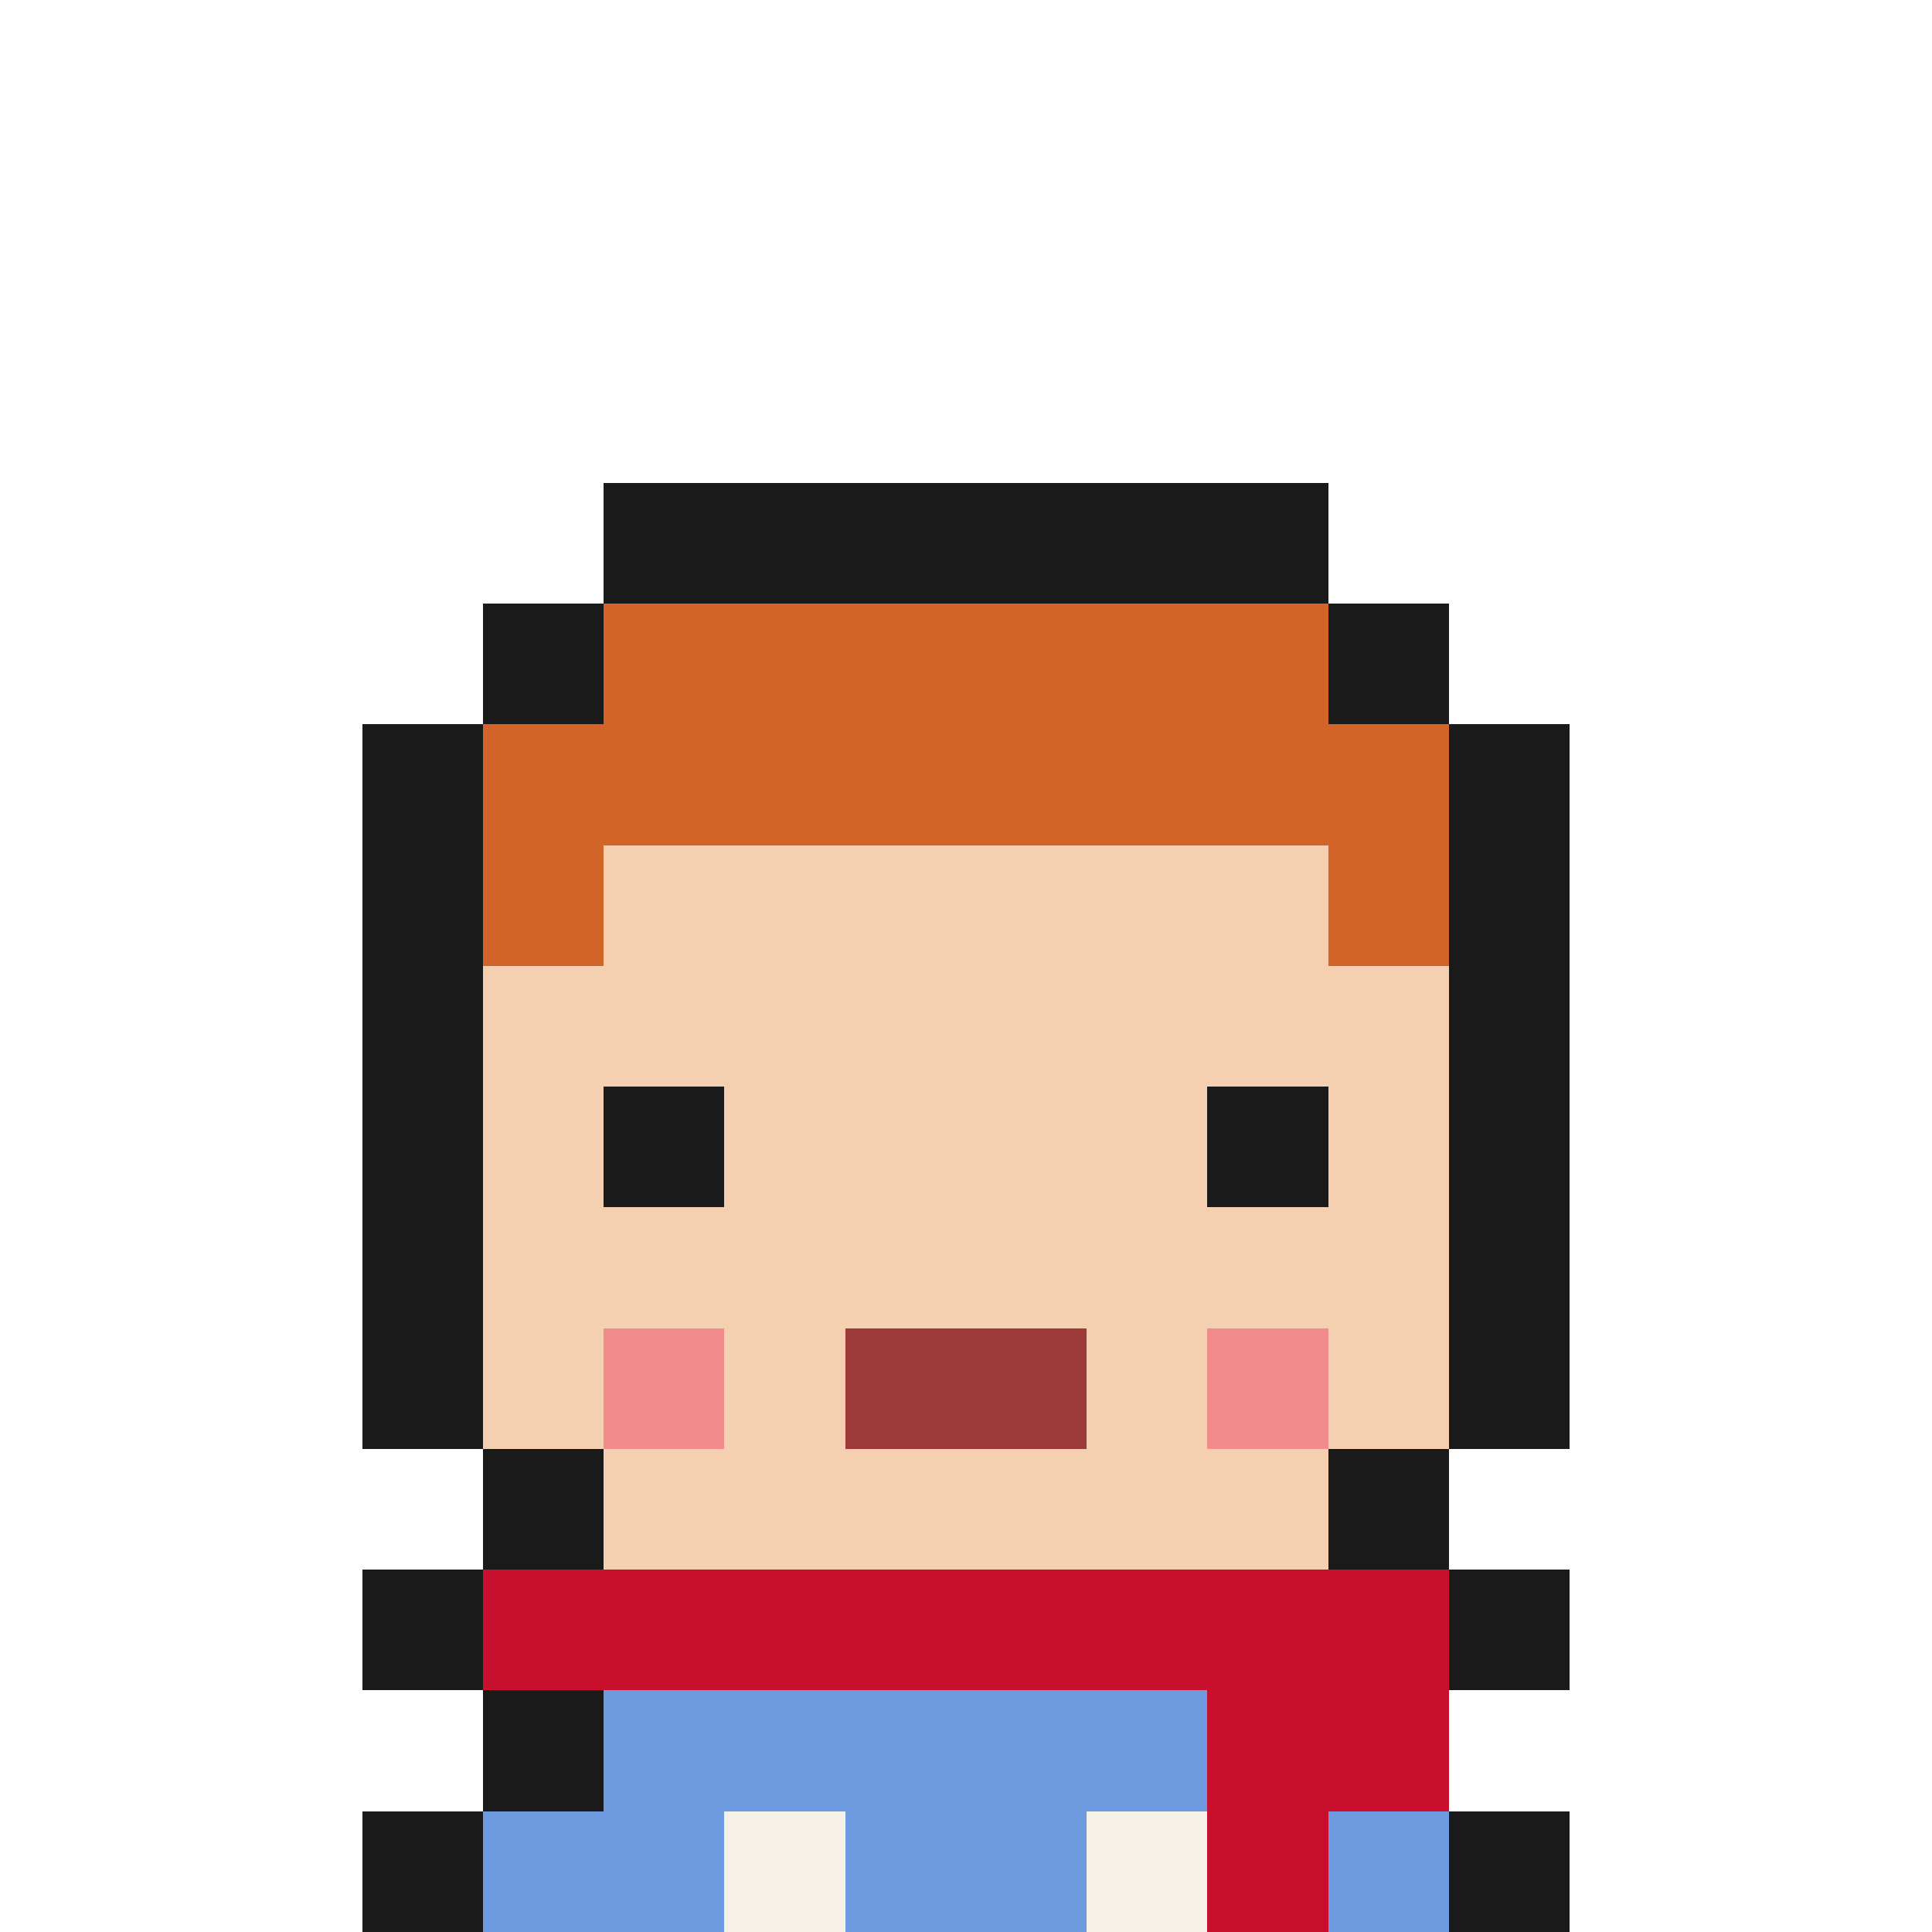
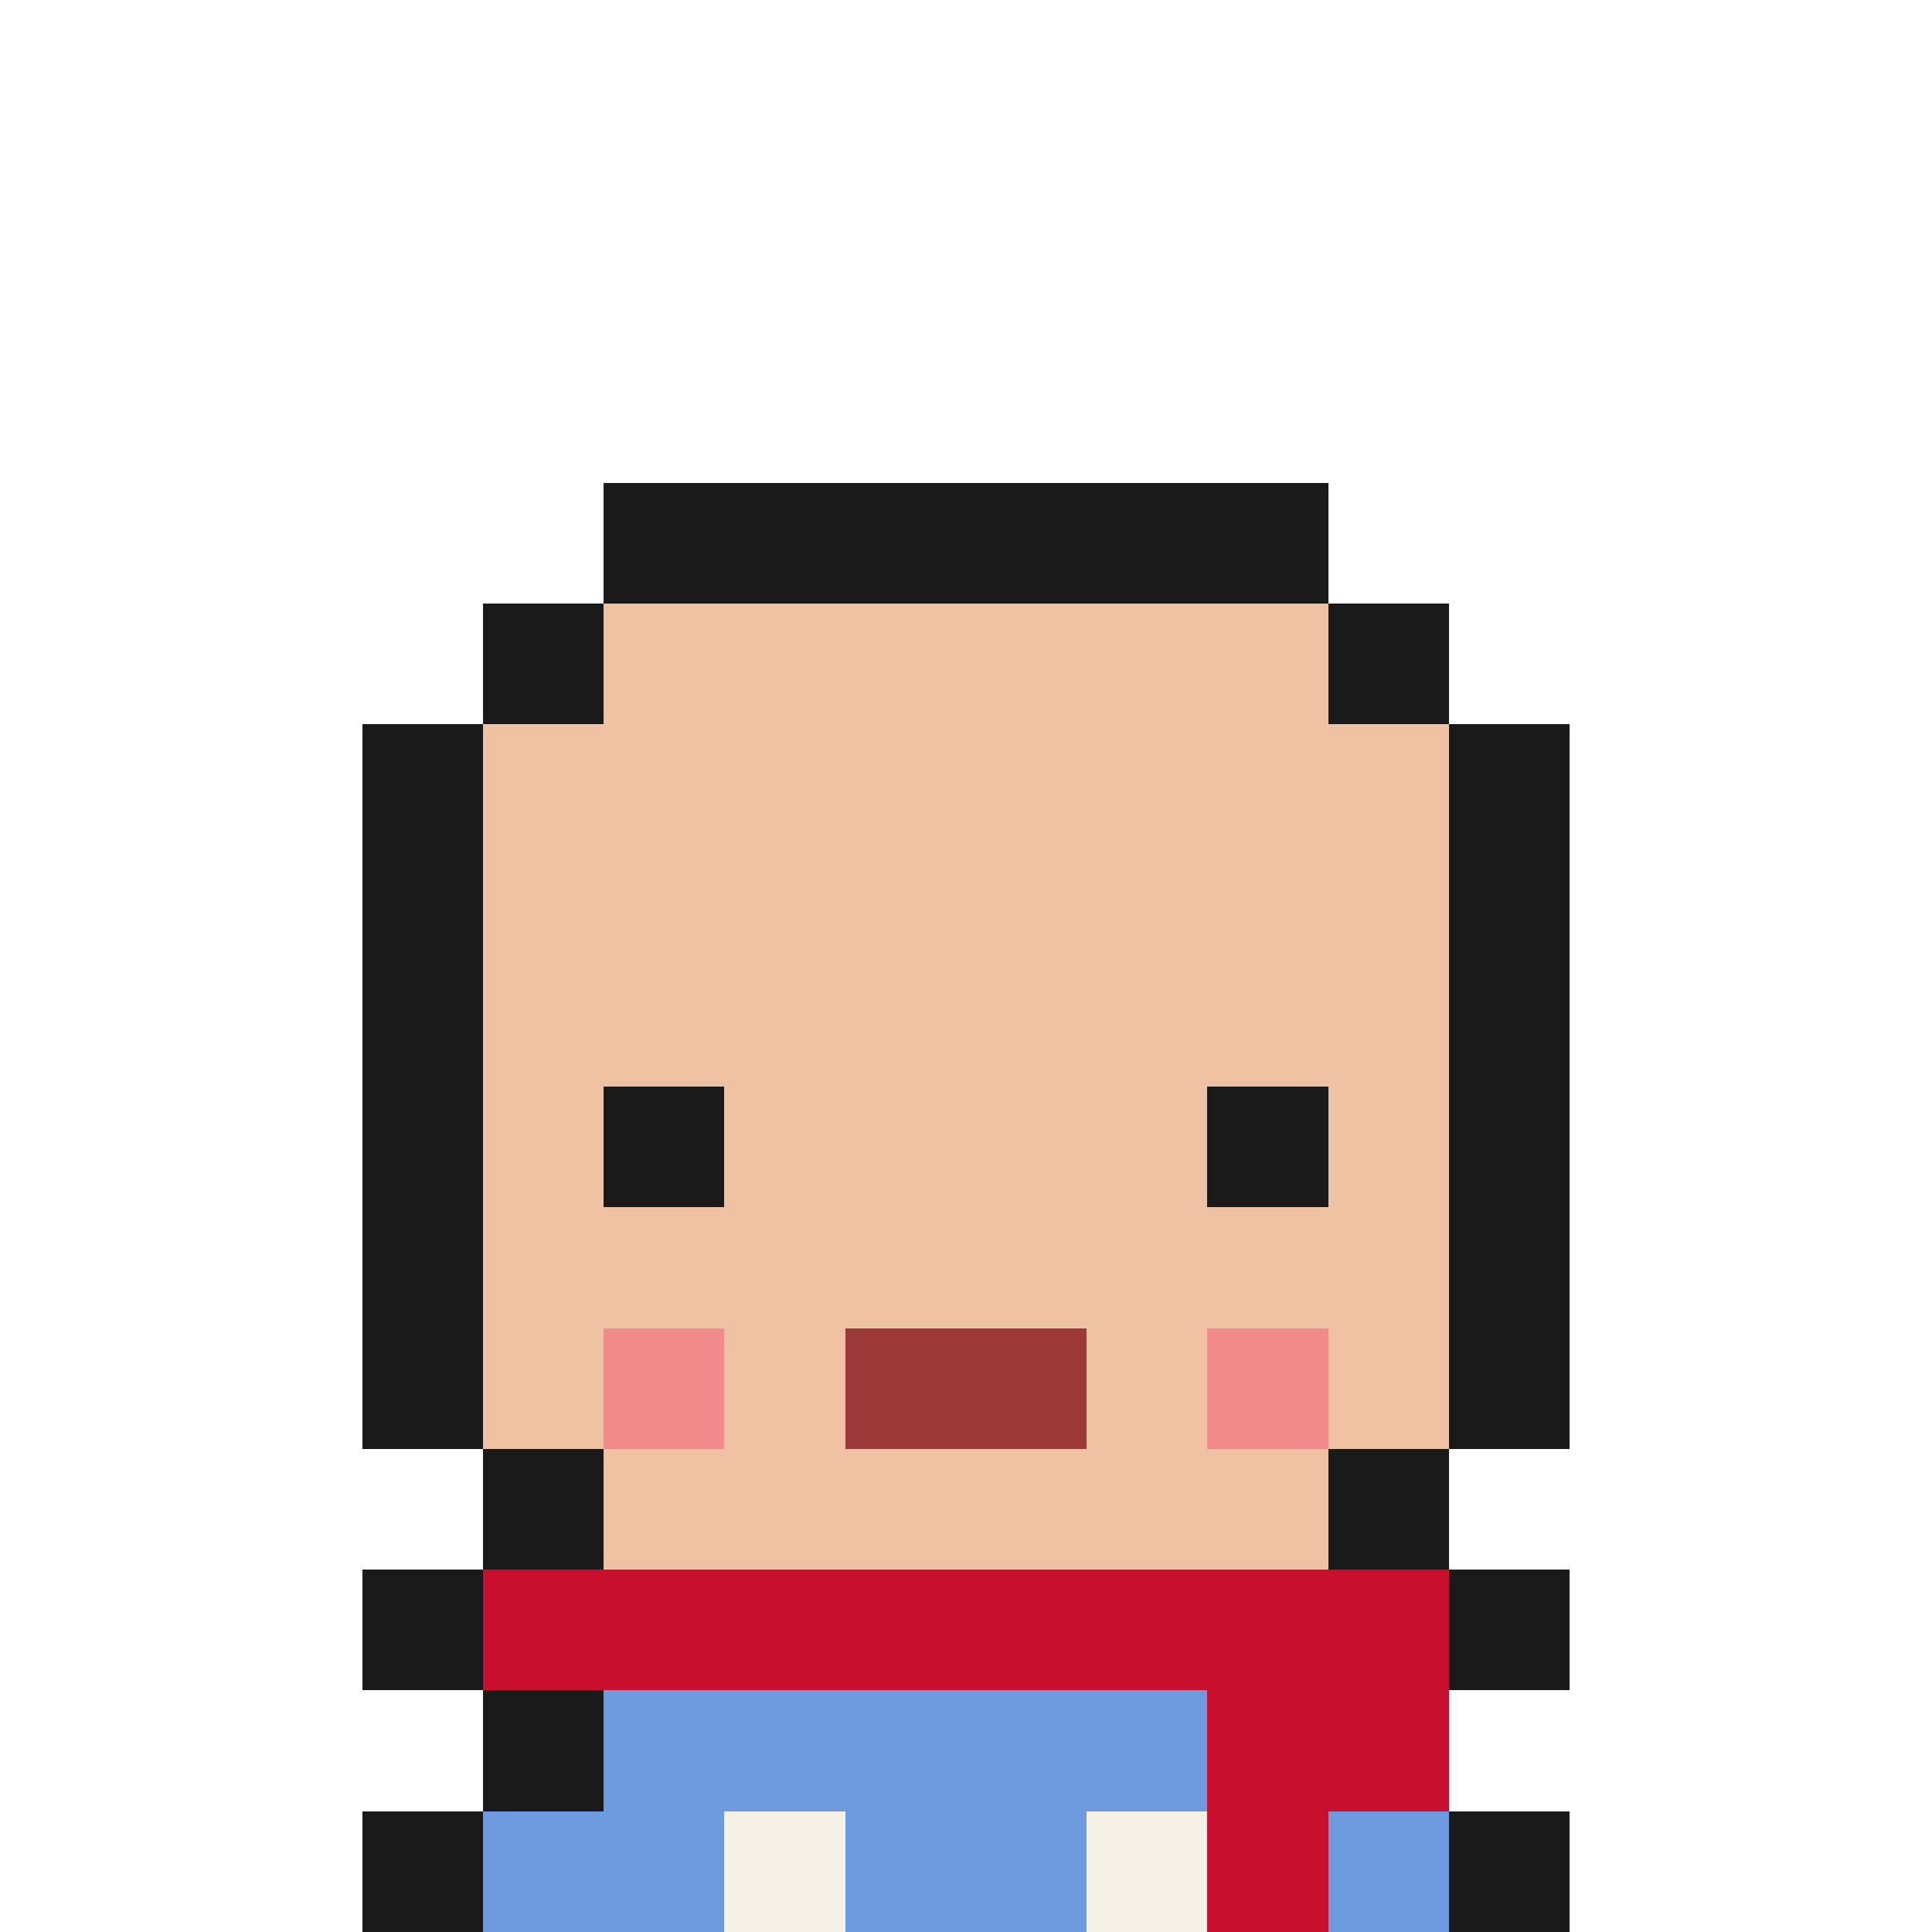
<svg xmlns="http://www.w3.org/2000/svg" width="64" height="64" viewBox="0 0 16 16" shape-rendering="crispEdges">
  <path fill="#1A1A1A" d="M5 4h6v1h-6zM4 5h1v1h-1zM11 5h1v1h-1zM3 6h1v1h-1zM12 6h1v1h-1zM3 7h1v1h-1zM12 7h1v1h-1zM3 8h1v1h-1zM12 8h1v1h-1zM3 9h1v1h-1zM5 9h1v1h-1zM10 9h1v1h-1zM12 9h1v1h-1zM3 10h1v1h-1zM12 10h1v1h-1zM3 11h1v1h-1zM12 11h1v1h-1zM4 12h1v1h-1zM11 12h1v1h-1zM3 13h1v1h-1zM12 13h1v1h-1zM4 14h1v1h-1zM3 15h1v1h-1zM12 15h1v1h-1z" />
-   <path fill="#D2642A" d="M5 5h6v1h-6zM4 6h8v1h-8zM4 7h1v1h-1zM11 7h1v1h-1z" />
-   <path fill="#F5D0B0" d="M5 7h6v1h-6zM4 8h8v1h-8zM4 9h1v1h-1zM6 9h4v1h-4zM11 9h1v1h-1zM4 10h8v1h-8zM4 11h1v1h-1zM6 11h1v1h-1zM9 11h1v1h-1zM11 11h1v1h-1zM5 12h6v1h-6z" />
+   <path fill="#F0C2A4" d="M5 5h6v1h-6zM4 6h8v1h-8zM4 7h8v1h-8zM4 8h8v1h-8zM4 9h1v1h-1zM6 9h4v1h-4zM11 9h1v1h-1zM4 10h8v1h-8zM4 11h1v1h-1zM6 11h1v1h-1zM9 11h1v1h-1zM11 11h1v1h-1zM5 12h6v1h-6z" />
  <path fill="#F28C8C" d="M5 11h1v1h-1zM10 11h1v1h-1z" />
  <path fill="#9C3A3A" d="M7 11h2v1h-2z" />
  <path fill="#C8102E" d="M4 13h8v1h-8zM10 14h2v1h-2zM10 15h1v1h-1z" />
  <path fill="#6E9BE0" d="M5 14h5v1h-5zM4 15h2v1h-2zM7 15h2v1h-2zM11 15h1v1h-1z" />
  <path fill="#F6F1E7" d="M6 15h1v1h-1zM9 15h1v1h-1z" />
</svg>
